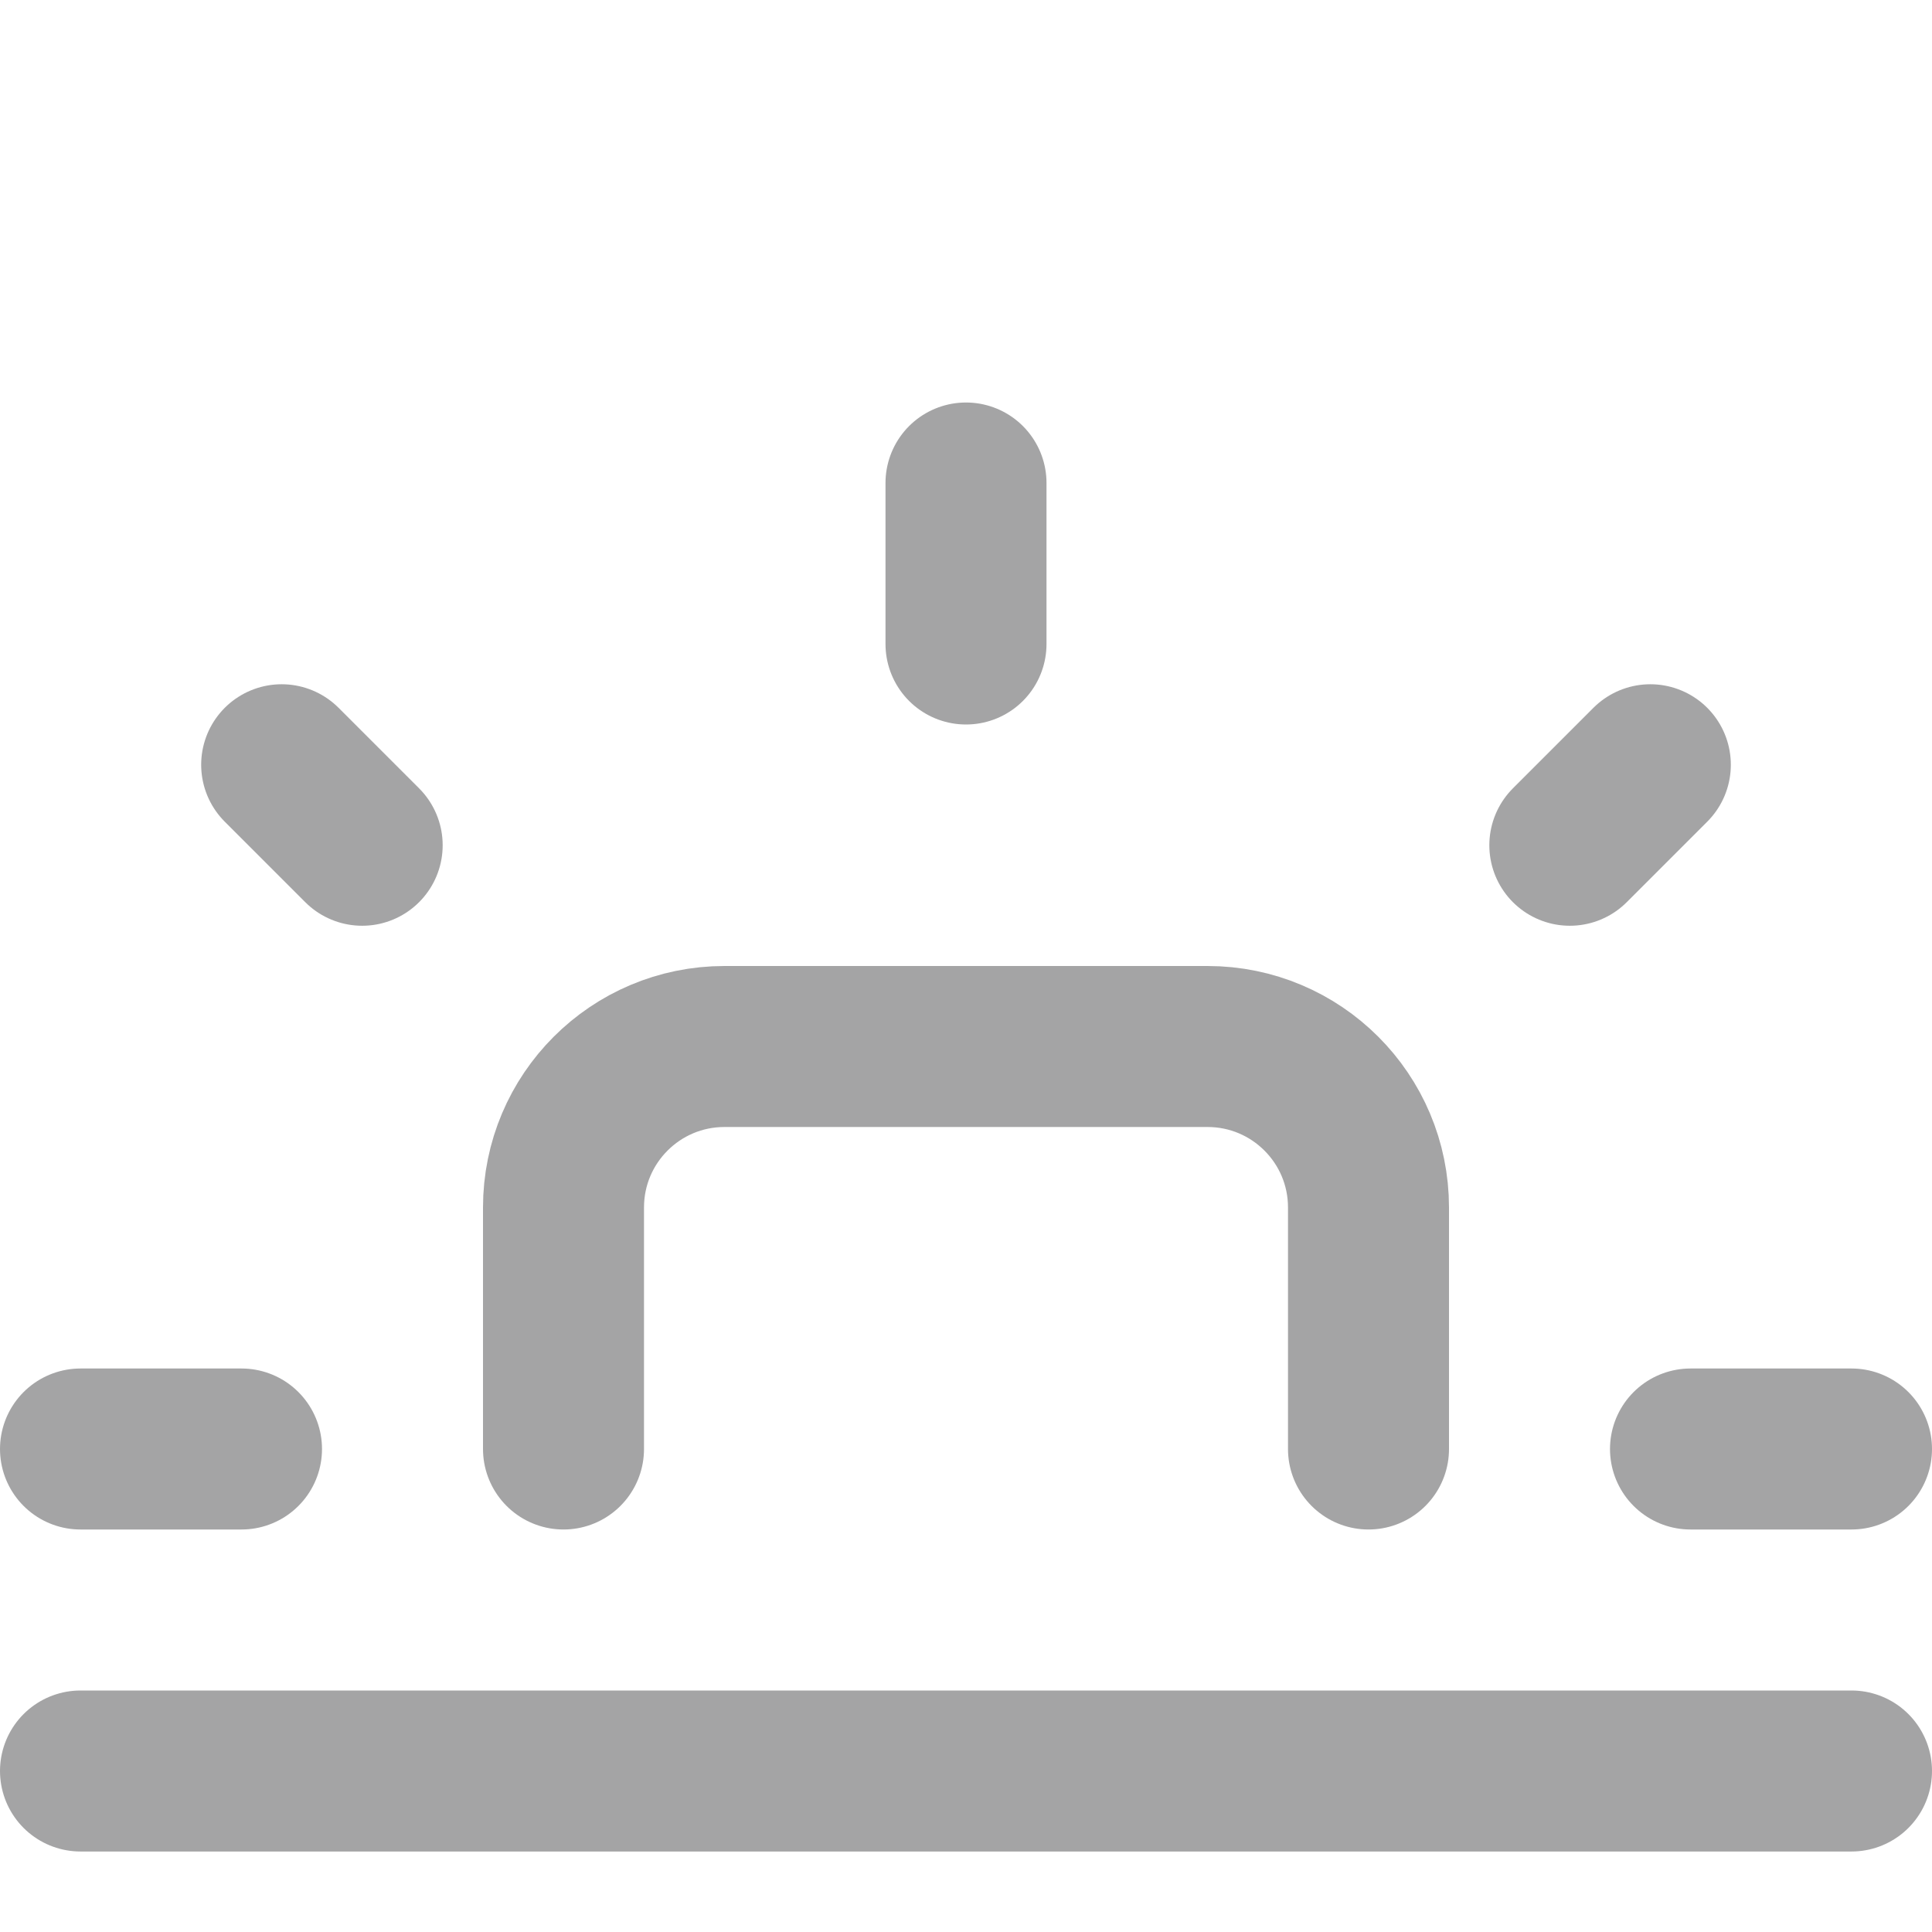
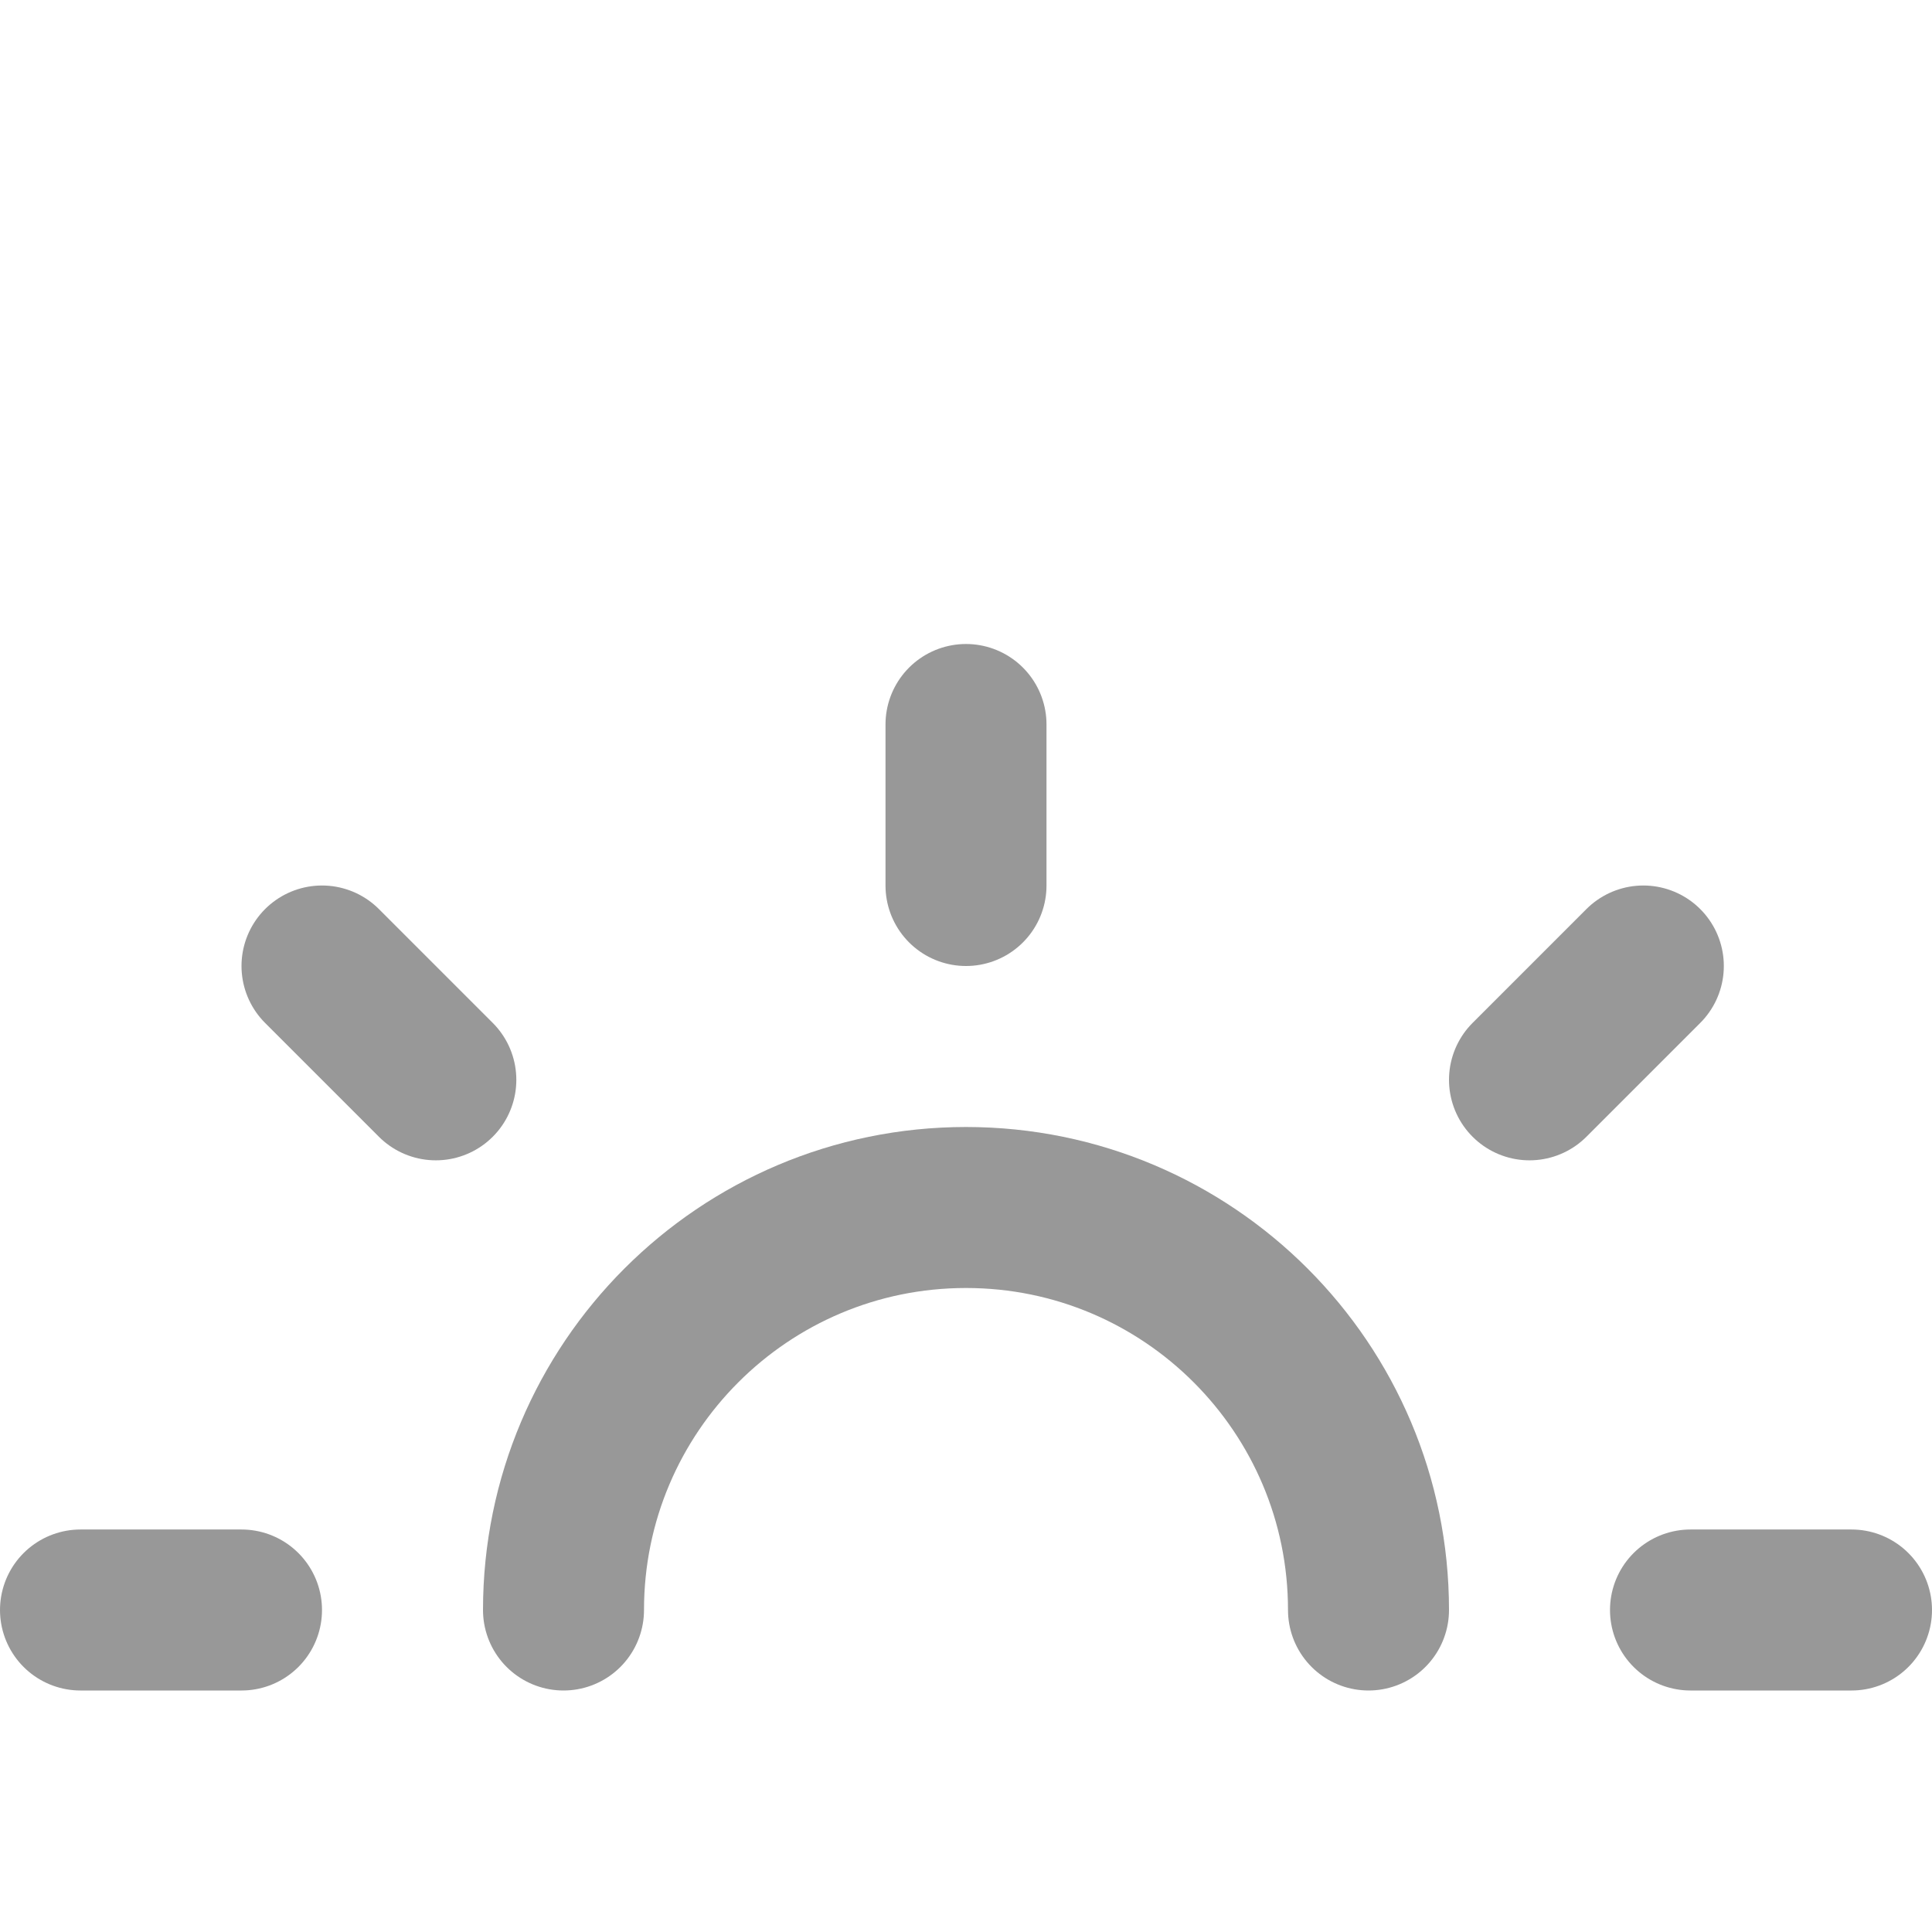
<svg xmlns="http://www.w3.org/2000/svg" width="24" height="24" viewBox="0 0 24 24" fill="none">
-   <path d="M7 18V15C7 13.895 7.895 13 9 13H15C16.105 13 17 13.895 17 15V18" stroke="#A4A4A5" stroke-width="2" stroke-linecap="round" stroke-linejoin="round" />
-   <path d="M12 6V8" stroke="#A4A4A5" stroke-width="2" stroke-linecap="round" stroke-linejoin="round" />
-   <path d="M3.499 9.5L4.499 10.5" stroke="#A4A4A5" stroke-width="2" stroke-linecap="round" stroke-linejoin="round" />
-   <path d="M1 18H3" stroke="#A4A4A5" stroke-width="2" stroke-linecap="round" stroke-linejoin="round" />
-   <path d="M21 18H23" stroke="#A4A4A5" stroke-width="2" stroke-linecap="round" stroke-linejoin="round" />
-   <path d="M19.501 10.5L20.501 9.5" stroke="#A4A4A5" stroke-width="2" stroke-linecap="round" stroke-linejoin="round" />
-   <path d="M23 22H1" stroke="#A4A4A5" stroke-width="2" stroke-linecap="round" stroke-linejoin="round" />
+   <path d="M12 9V11" stroke="#989898" stroke-width="2" stroke-linecap="round" stroke-linejoin="round" />
+   <path d="M1 20H3" stroke="#989898" stroke-width="2" stroke-linecap="round" stroke-linejoin="round" />
+   <path d="M21 20H23" stroke="#989898" stroke-width="2" stroke-linecap="round" stroke-linejoin="round" />
+   <path d="M19 13.414L20.414 12" stroke="#989898" stroke-width="2" stroke-linecap="round" stroke-linejoin="round" />
+   <path d="M4 12L5.414 13.414" stroke="#989898" stroke-width="2" stroke-linecap="round" stroke-linejoin="round" />
+   <path d="M17 20C17 17.239 14.761 15 12 15C9.239 15 7 17.239 7 20" stroke="#989898" stroke-width="2" stroke-linecap="round" />
</svg>
